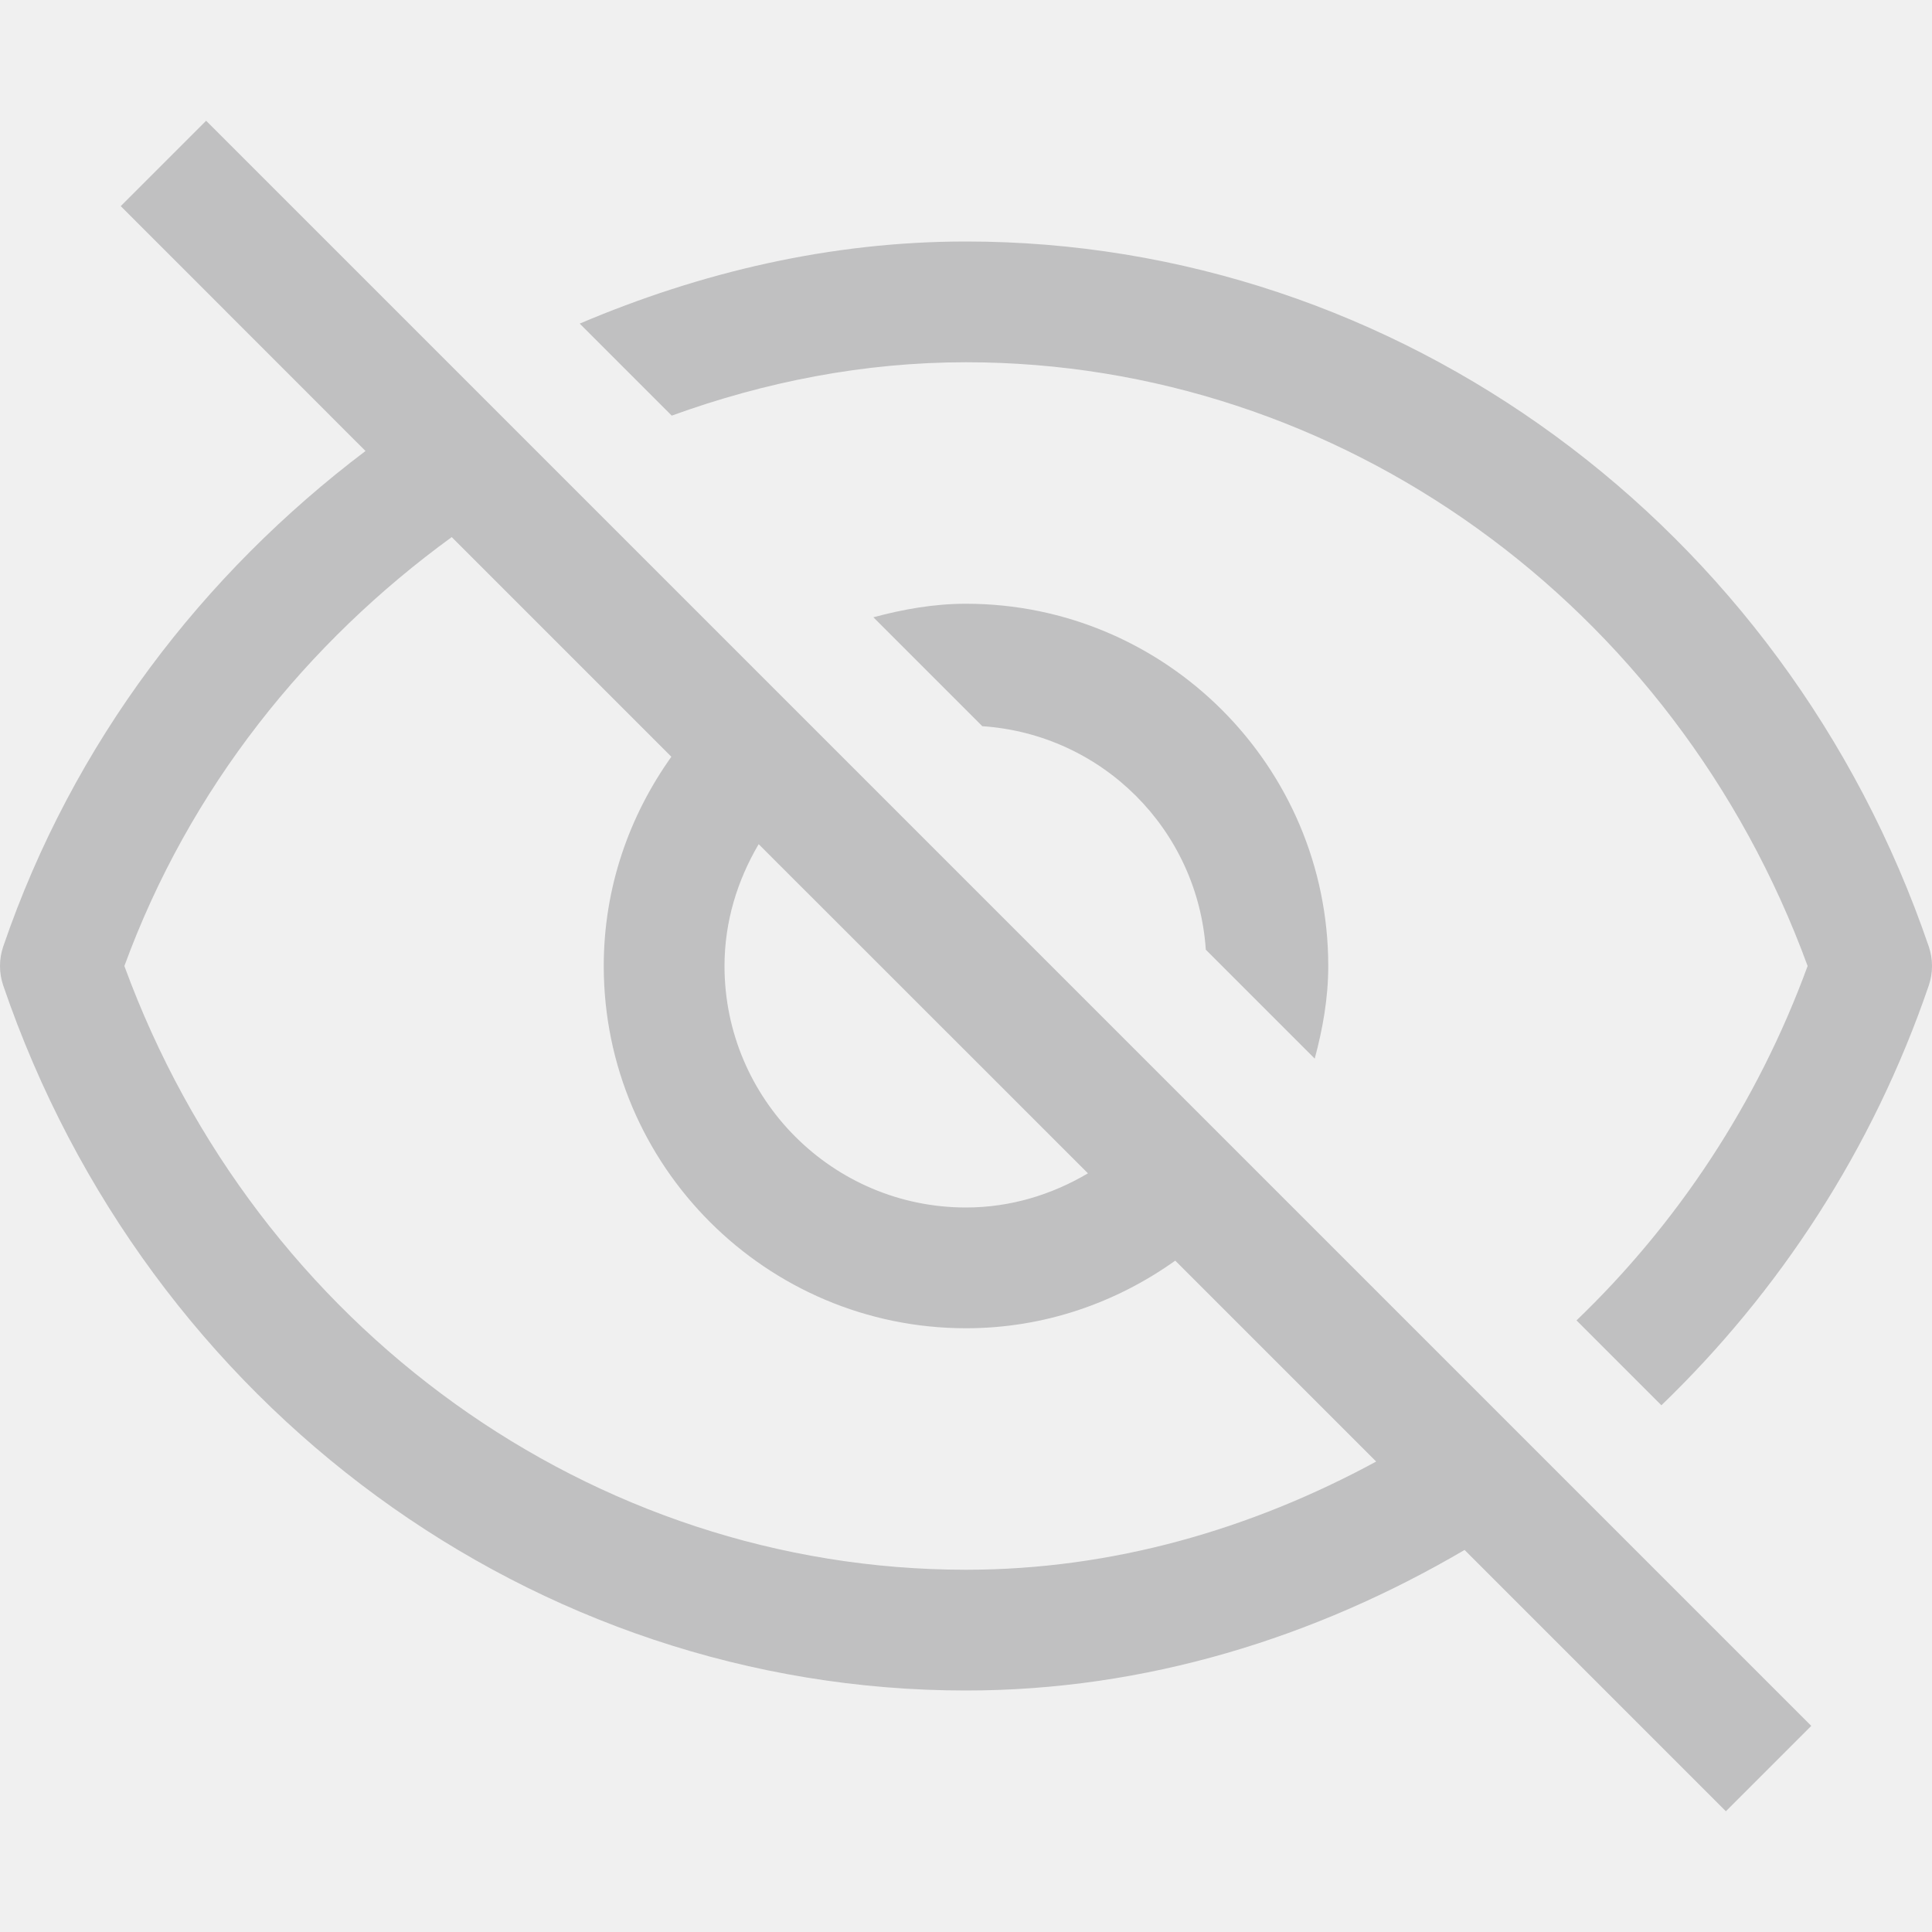
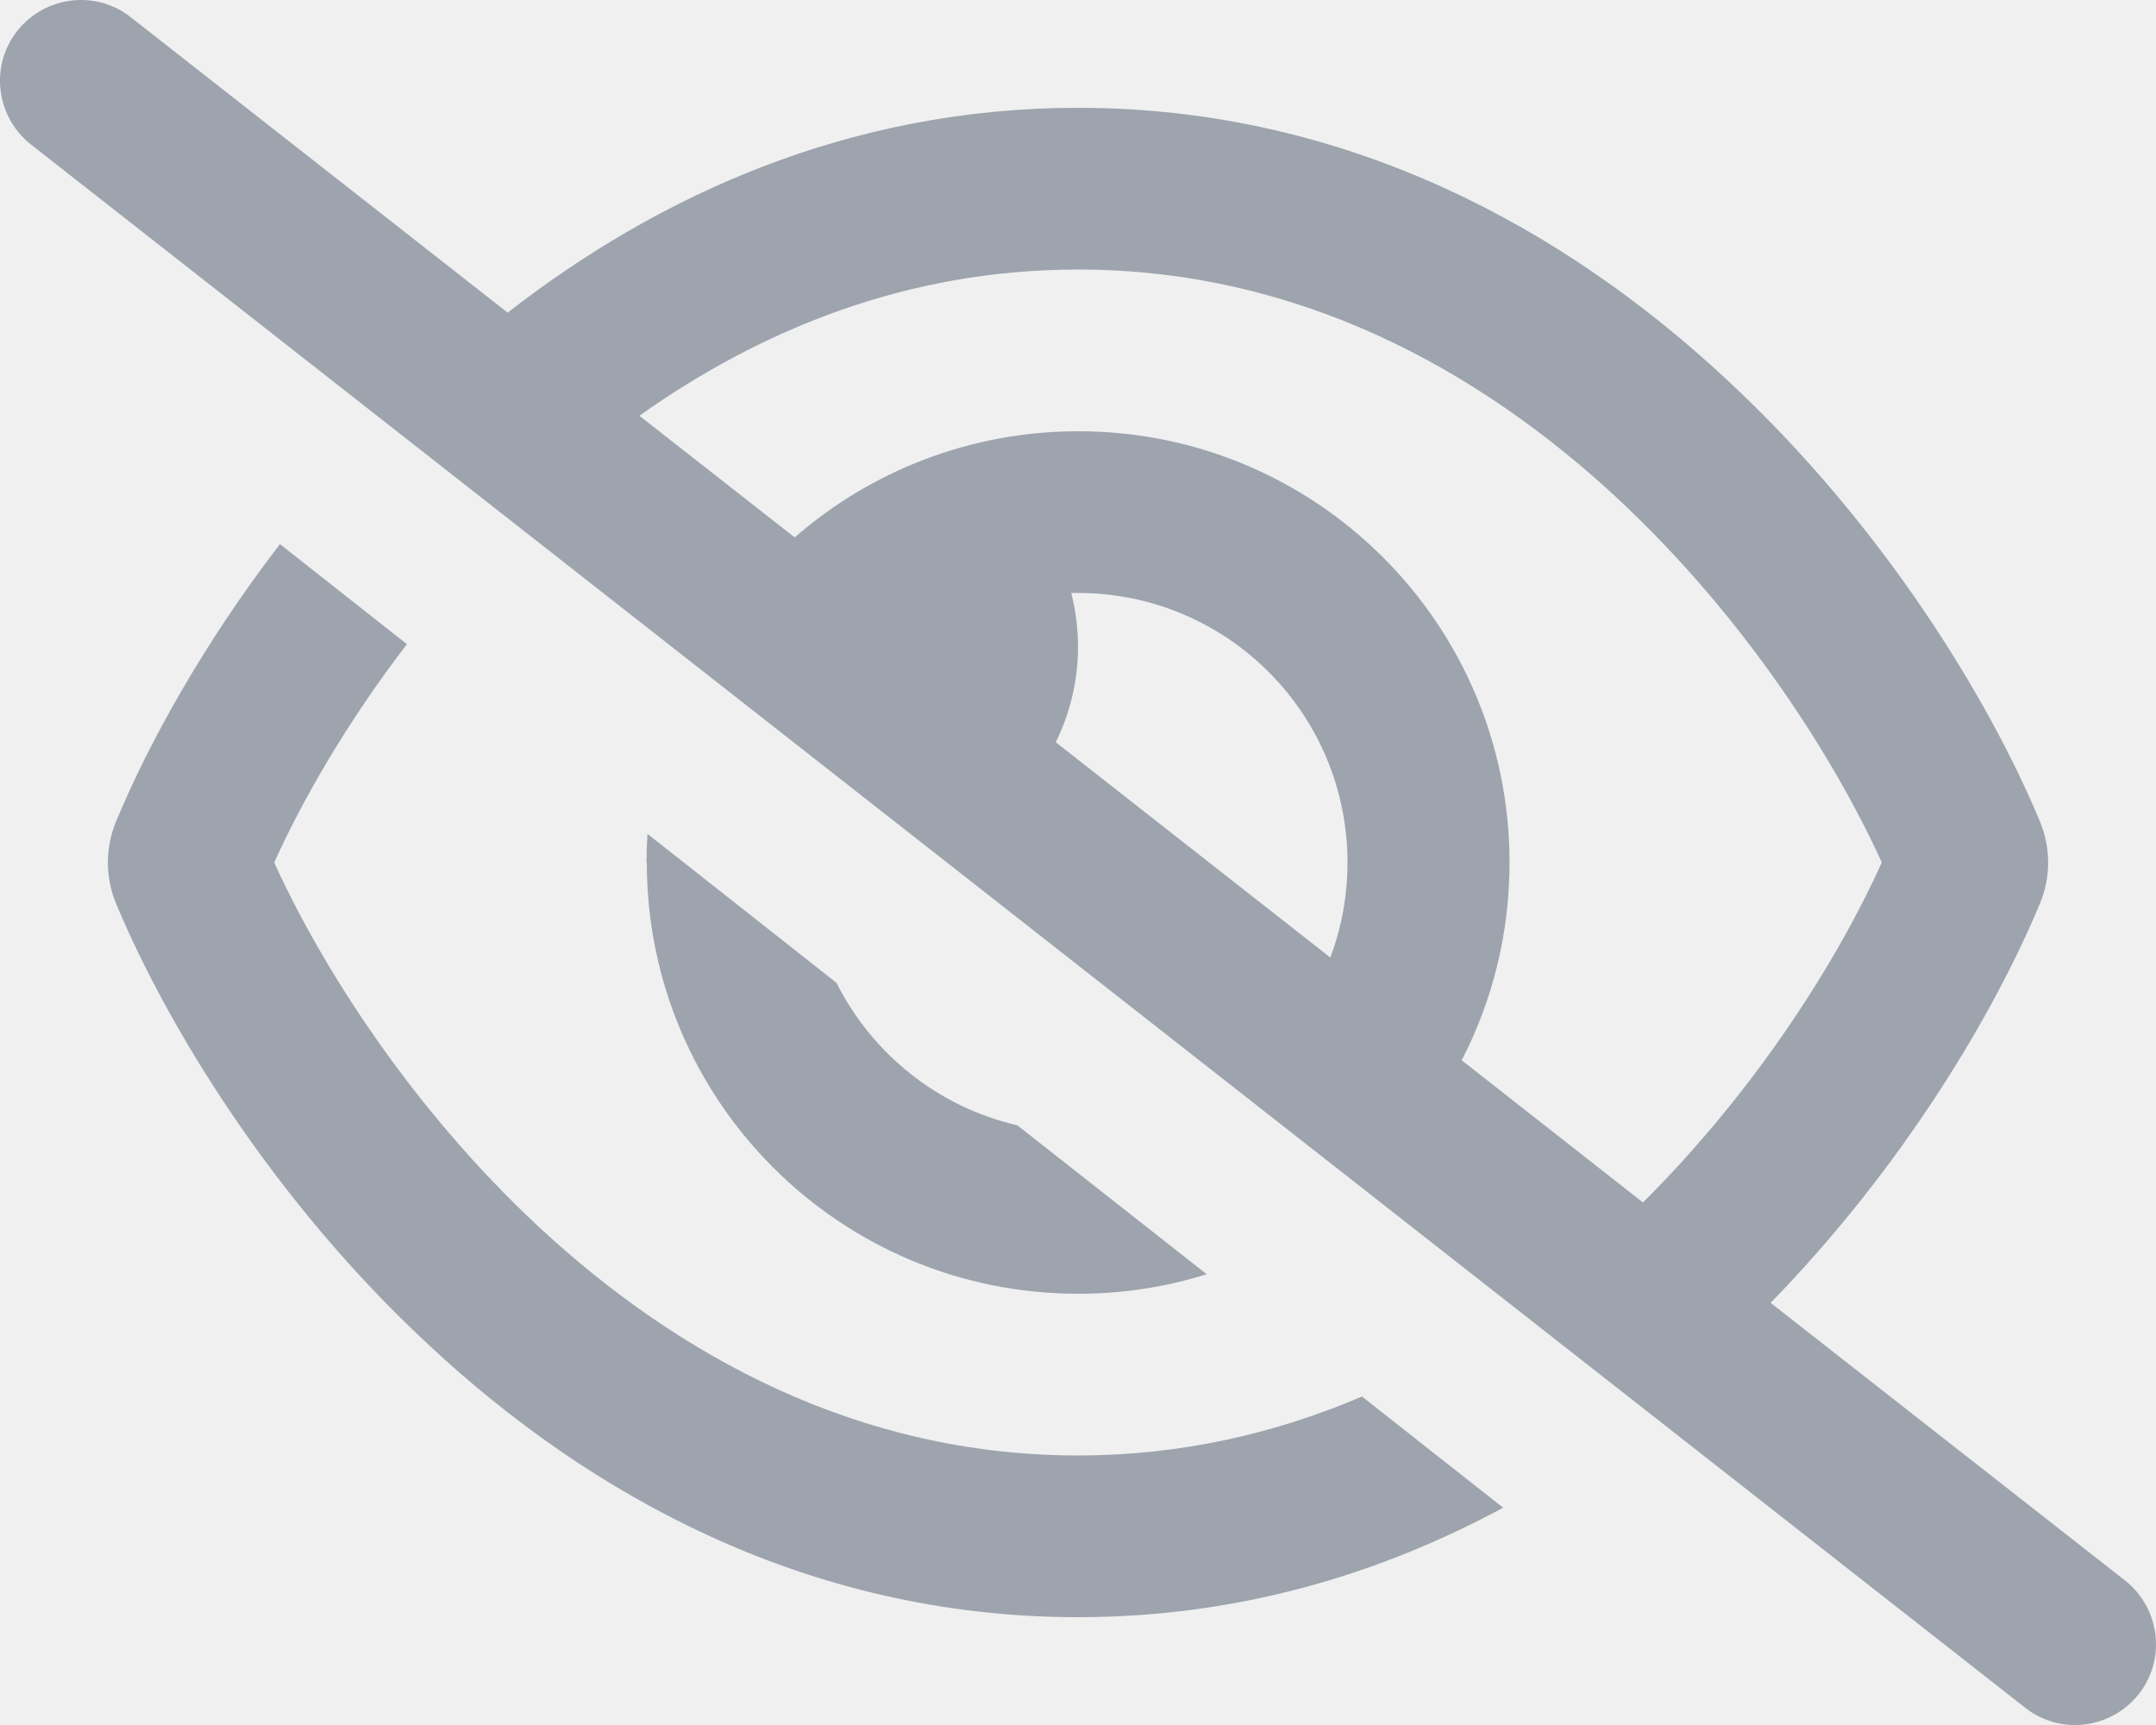
- <svg xmlns="http://www.w3.org/2000/svg" width="16" height="16" viewBox="0 0 16 16" fill="none">
-   <g id="hide 1" clip-path="url(#clip0_2_666)">
-     <path id="Vector" d="M8 2C6.877 2 5.801 2.255 4.801 2.68L5.563 3.442C6.335 3.162 7.153 3 8 3C11.093 3 13.873 5.002 14.97 8C14.552 9.142 13.887 10.137 13.056 10.935L13.759 11.638C14.735 10.697 15.509 9.52 15.973 8.162C16.009 8.057 16.009 7.943 15.973 7.838C14.78 4.346 11.576 2 8 2Z" fill="#919193" fill-opacity="0.5" />
-     <path id="Vector_2" d="M9.986 7.865L10.888 8.767C10.954 8.521 11 8.267 11 8C11 6.346 9.654 5 8 5C7.733 5 7.479 5.046 7.233 5.112L8.135 6.014C9.129 6.081 9.919 6.871 9.986 7.865Z" fill="#919193" fill-opacity="0.5" />
-     <path id="Vector_3" d="M1 1.707L3.027 3.735C1.685 4.75 0.607 6.142 0.027 7.838C-0.009 7.943 -0.009 8.057 0.027 8.162C1.22 11.654 4.424 14 8 14C9.486 14 10.89 13.563 12.129 12.836L14.293 15L15 14.293L1.707 1L1 1.707L1 1.707ZM8 13C4.907 13 2.127 10.998 1.03 8C1.571 6.522 2.544 5.319 3.741 4.448L5.56 6.267C5.21 6.758 5 7.353 5 8C5 9.654 6.346 11 8 11C8.647 11 9.242 10.79 9.733 10.44L11.397 12.104C10.364 12.664 9.214 13 8 13ZM6.283 6.991L9.01 9.717C8.712 9.893 8.37 10 8 10C6.897 10 6 9.103 6 8C6 7.63 6.108 7.288 6.283 6.991Z" fill="#919193" fill-opacity="0.5" />
-   </g>
-   <defs>
-     <clipPath id="clip0_2_666">
-       <rect width="16" height="16" fill="white" />
-     </clipPath>
-   </defs>
+ <svg xmlns="http://www.w3.org/2000/svg" height="1em" viewBox="0 0 640 512">
+   <style>svg{fill:#9da4ae}</style>
+   <path d="M38.8 5.1C28.4-3.1 13.3-1.2 5.1 9.2S-1.2 34.7 9.2 42.9l592 464c10.4 8.2 25.5 6.3 33.7-4.1s6.3-25.5-4.1-33.7L525.6 386.7c39.6-40.6 66.4-86.1 79.9-118.4c3.3-7.9 3.3-16.7 0-24.6c-14.9-35.7-46.2-87.7-93-131.1C465.5 68.8 400.8 32 320 32c-68.2 0-125 26.3-169.3 60.8L38.8 5.1zm151 118.3C226 97.7 269.5 80 320 80c65.2 0 118.8 29.6 159.9 67.7C518.4 183.5 545 226 558.6 256c-12.6 28-36.6 66.8-70.9 100.9l-53.8-42.2c9.1-17.6 14.2-37.5 14.2-58.7c0-70.7-57.3-128-128-128c-32.2 0-61.7 11.9-84.2 31.5l-46.1-36.1zM394.9 284.2l-81.5-63.9c4.2-8.5 6.6-18.2 6.6-28.3c0-5.5-.7-10.9-2-16c.7 0 1.3 0 2 0c44.2 0 80 35.8 80 80c0 9.9-1.8 19.4-5.1 28.2zm9.4 130.3C378.8 425.4 350.7 432 320 432c-65.2 0-118.8-29.6-159.9-67.7C121.6 328.5 95 286 81.4 256c8.3-18.4 21.5-41.5 39.4-64.8L83.1 161.5C60.3 191.2 44 220.8 34.5 243.7c-3.3 7.9-3.3 16.7 0 24.6c14.9 35.7 46.2 87.7 93 131.1C174.5 443.2 239.2 480 320 480c47.8 0 89.9-12.9 126.2-32.5l-41.9-33zM192 256c0 70.7 57.3 128 128 128c13.3 0 26.1-2 38.2-5.8L302 334c-23.5-5.4-43.1-21.2-53.7-42.3l-56.1-44.2c-.2 2.8-.3 5.6-.3 8.5z" />
</svg>
